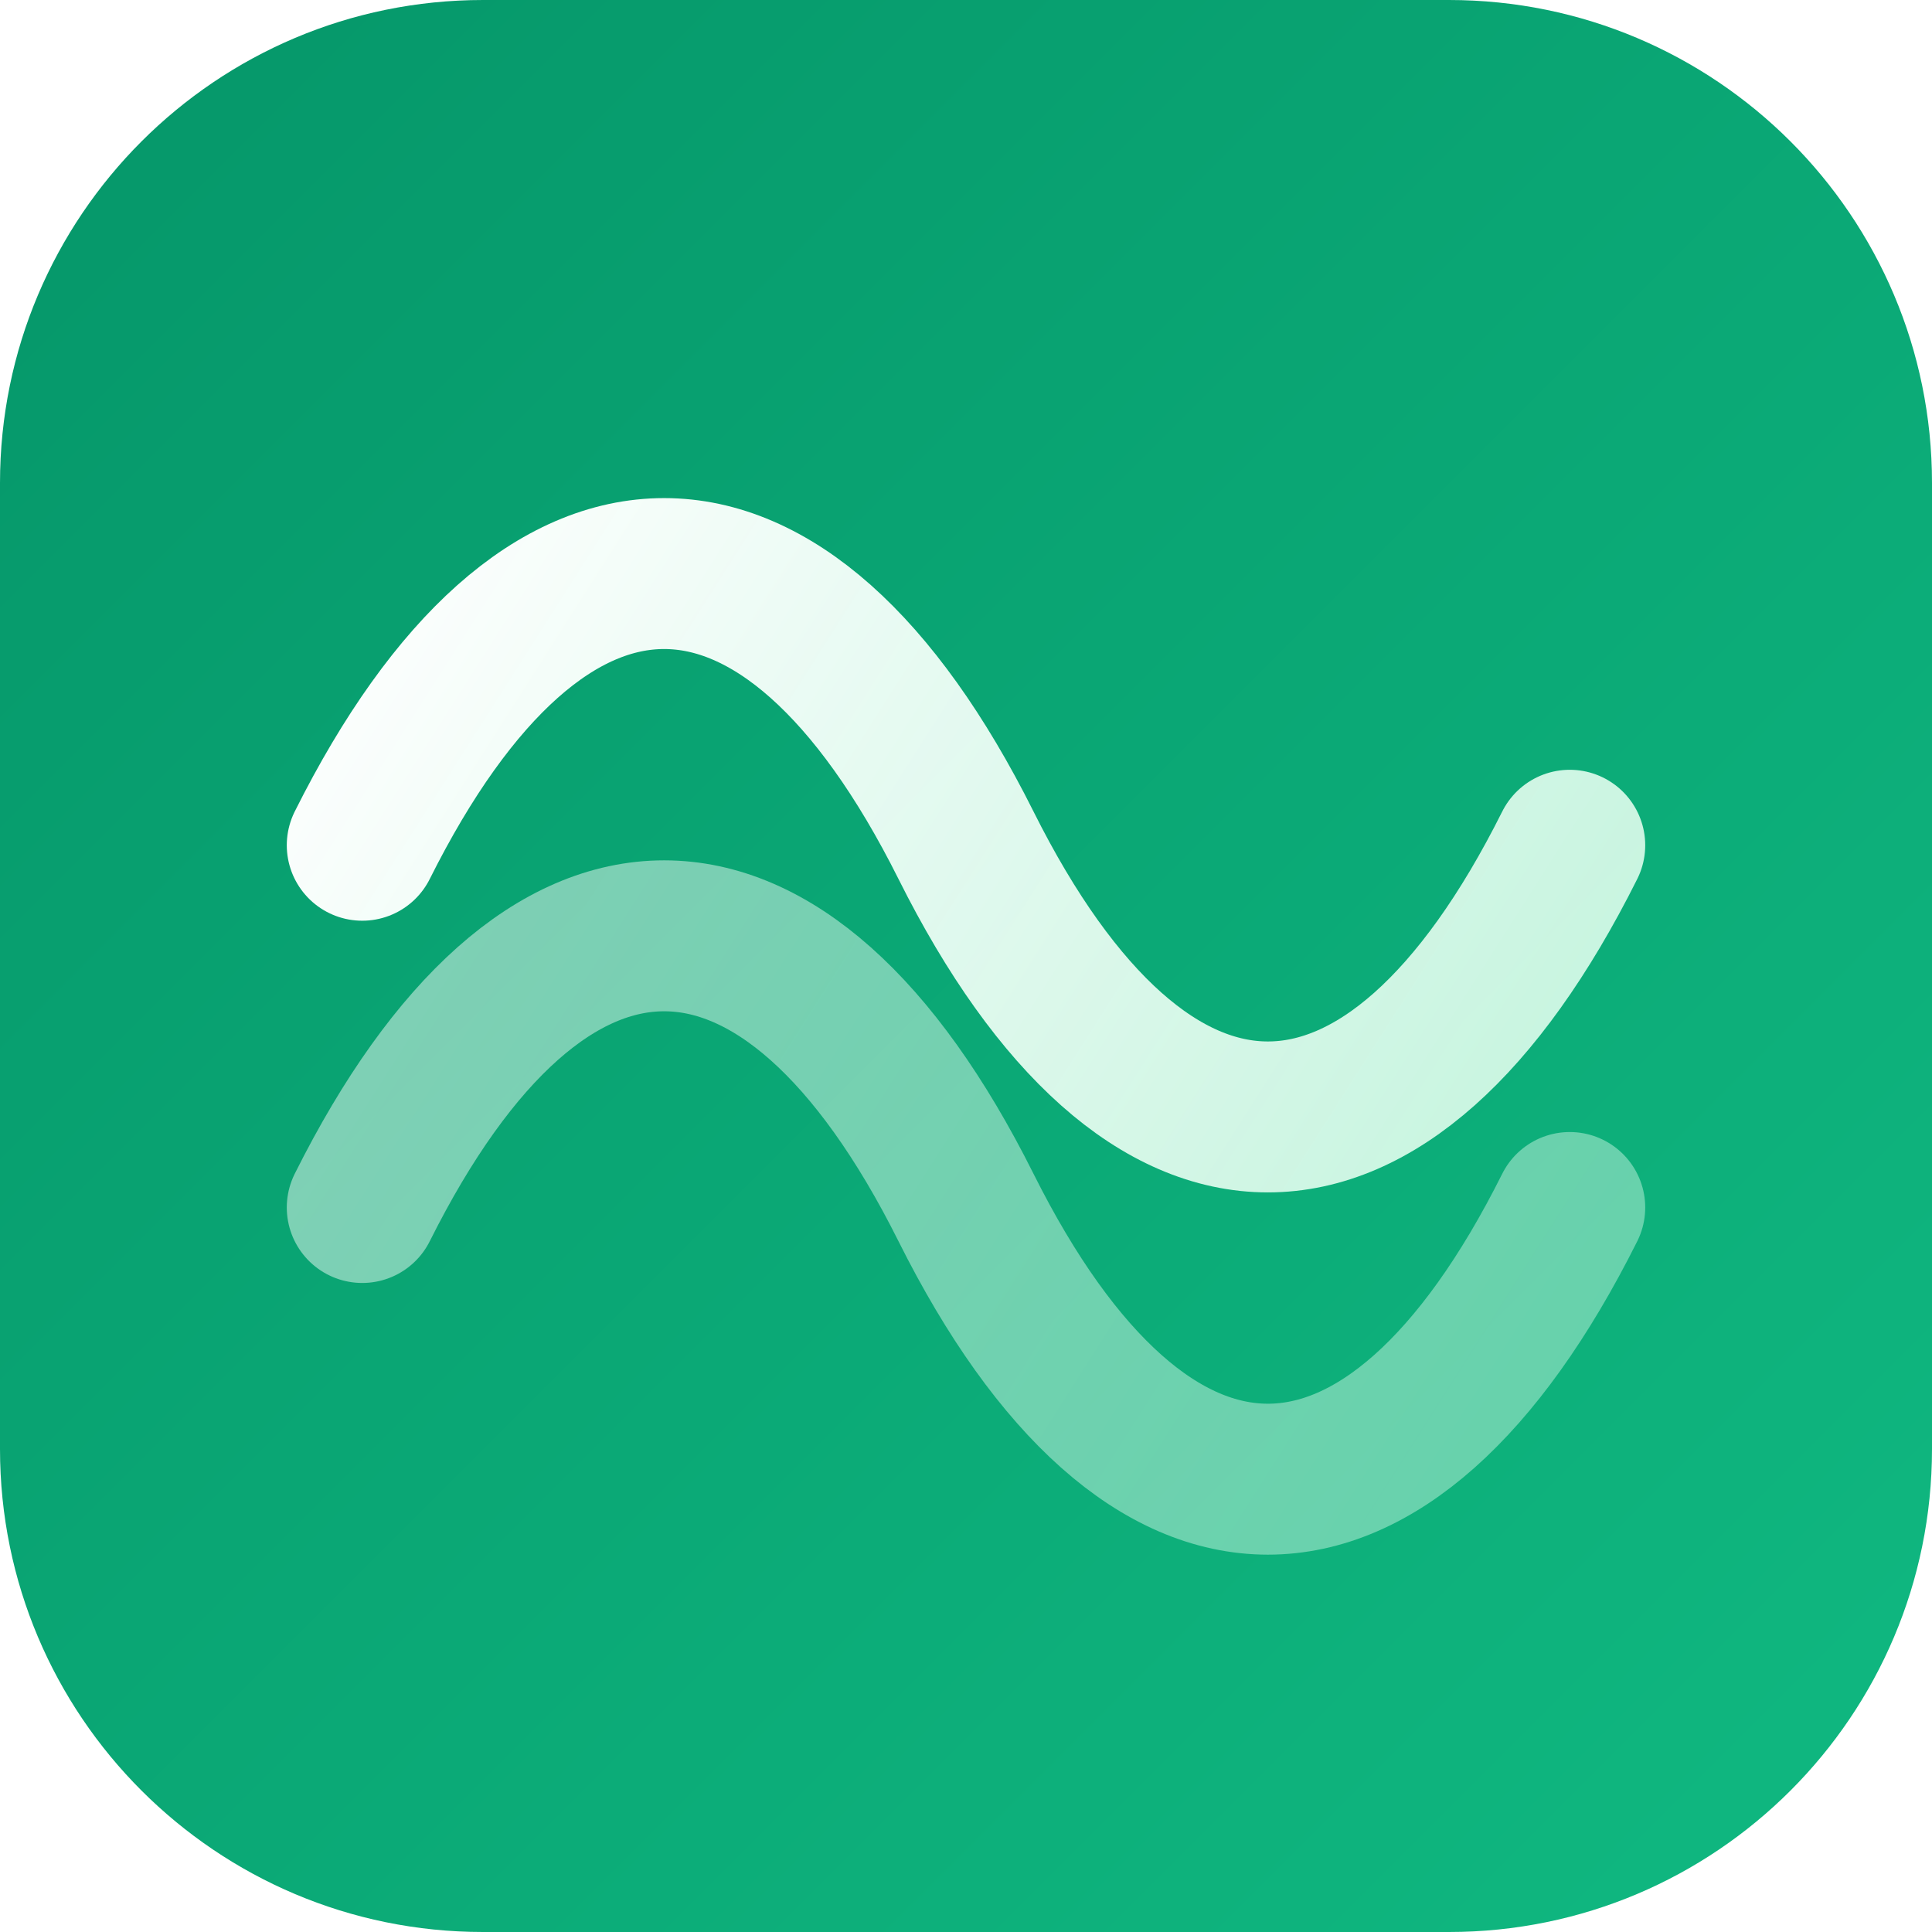
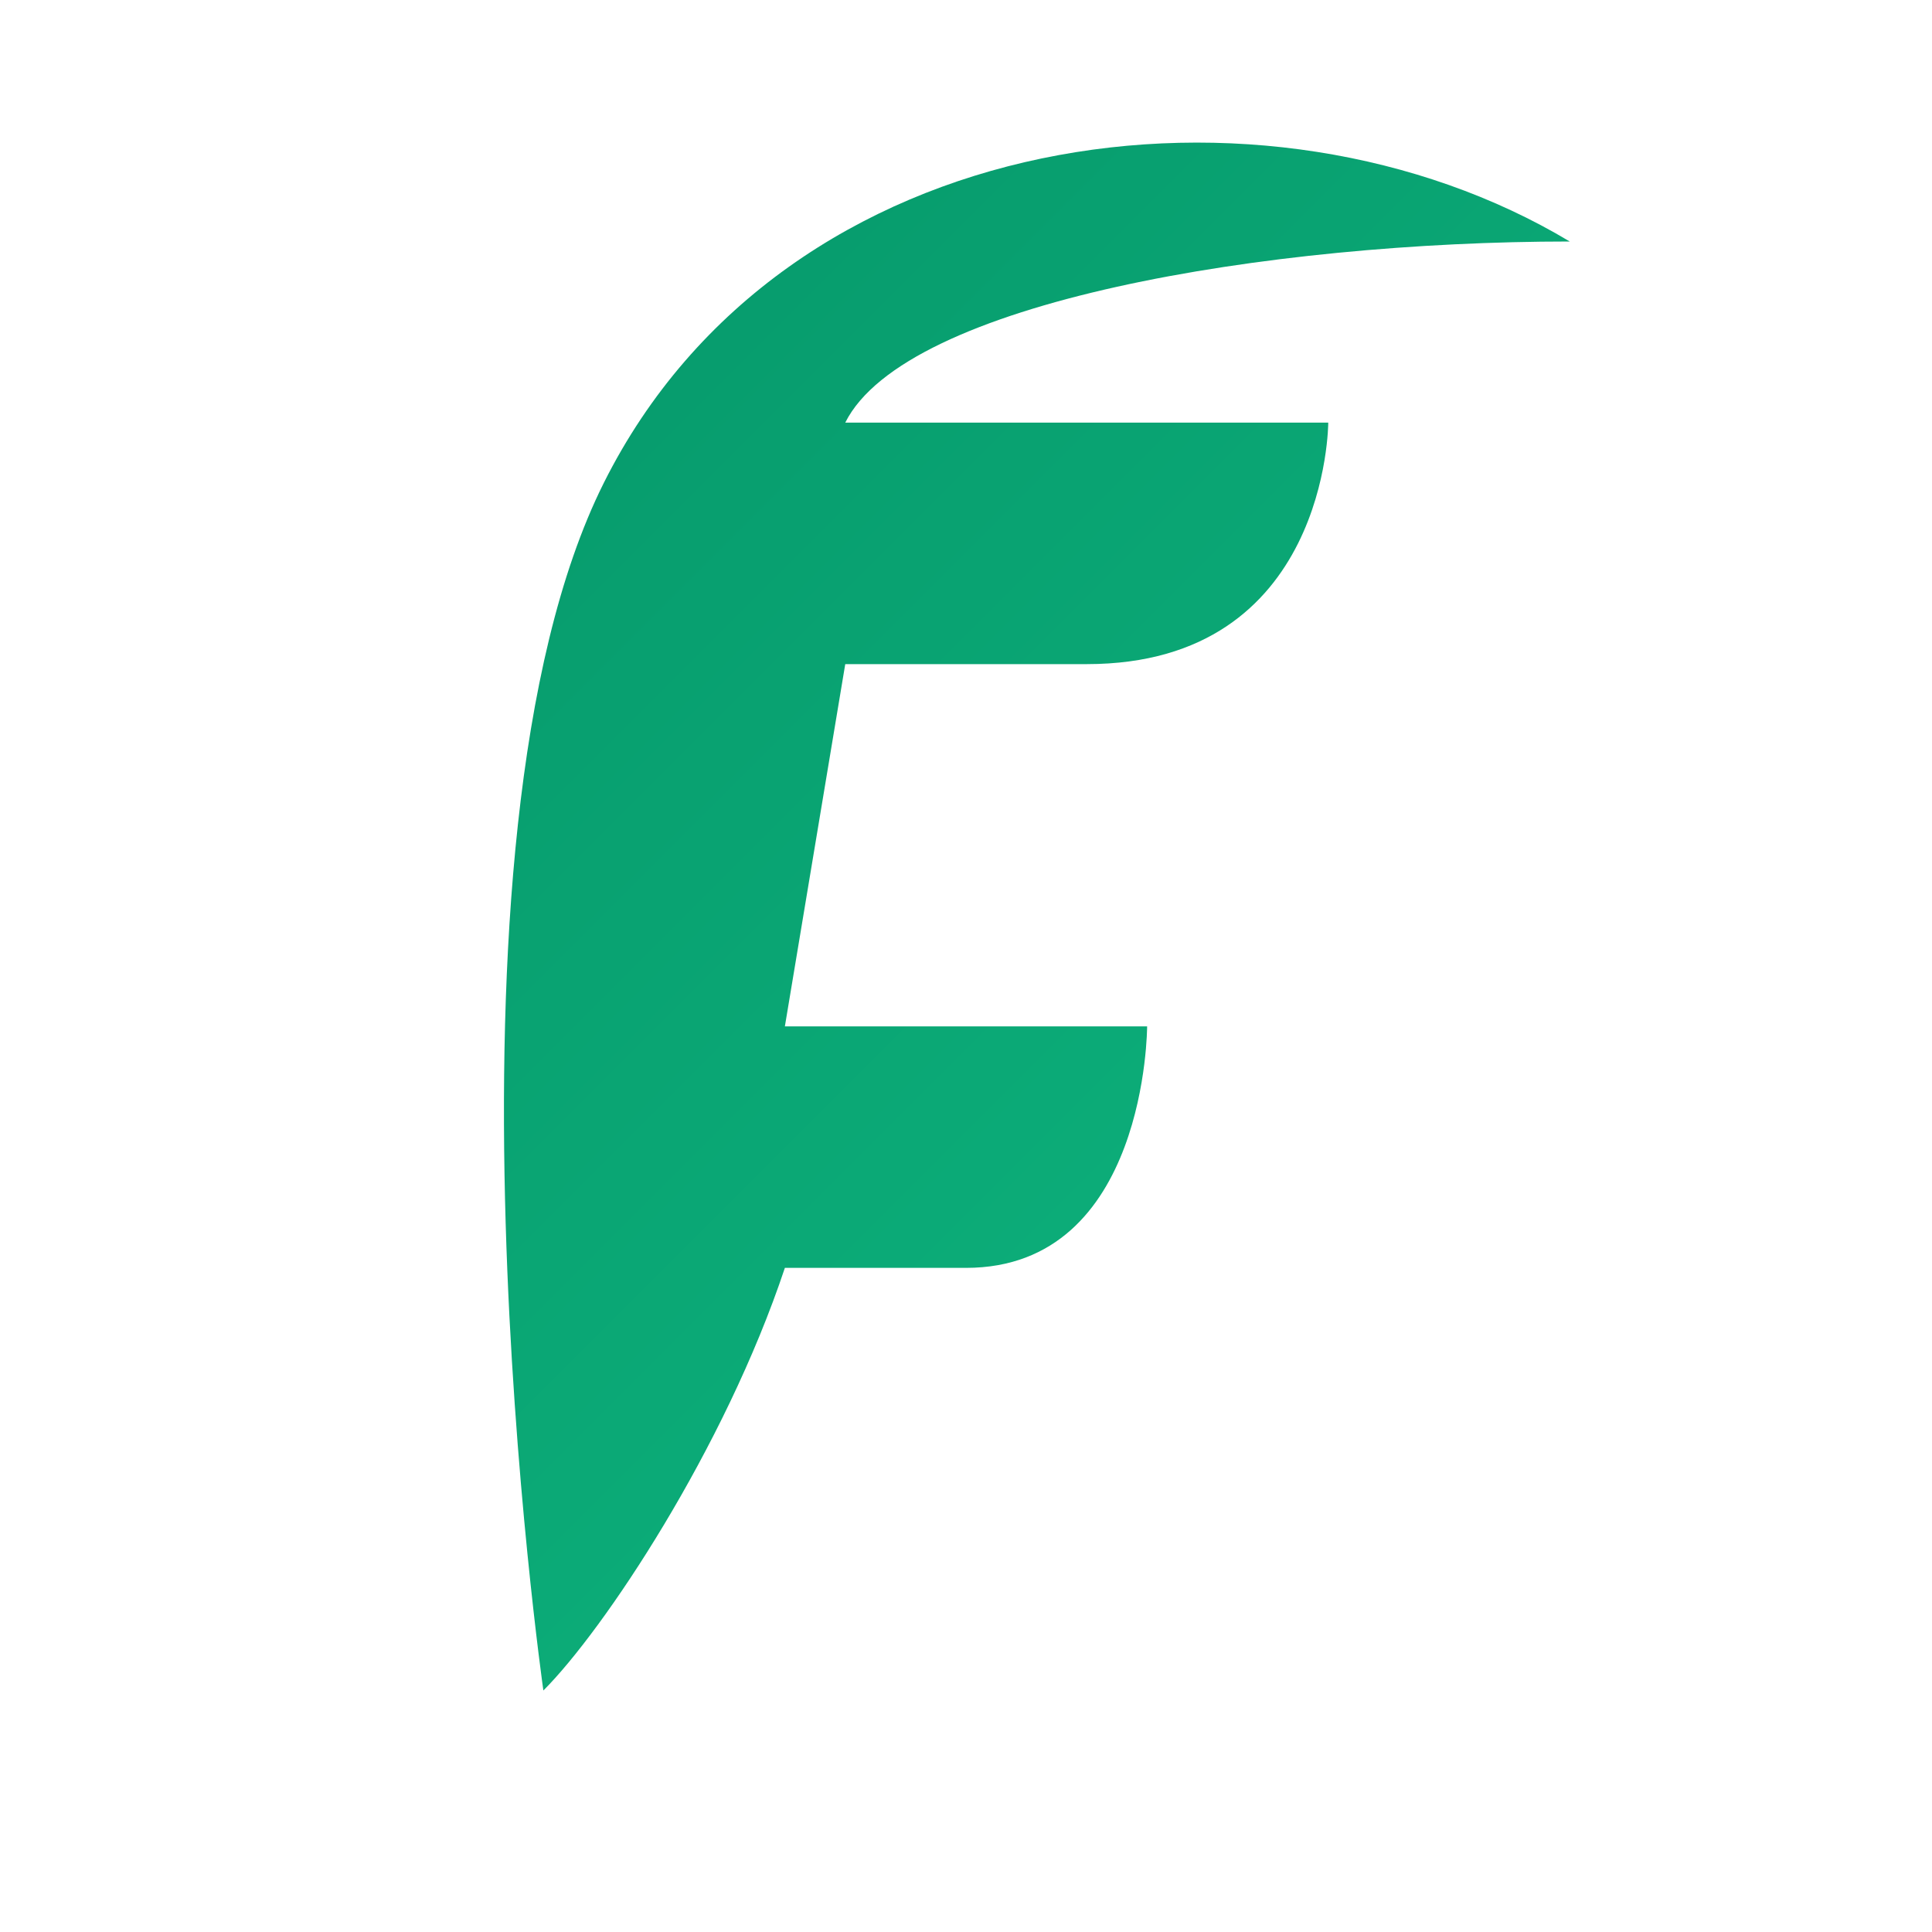
<svg xmlns="http://www.w3.org/2000/svg" viewBox="0 0 64 64" fill="none">
  <defs>
-     <linearGradient id="bg" x1="0" y1="0" x2="64" y2="64" gradientUnits="userSpaceOnUse">
+     <linearGradient id="leaf" x1="8" y1="8" x2="56" y2="56" gradientUnits="userSpaceOnUse">
      <stop offset="0%" stop-color="#059669" />
      <stop offset="100%" stop-color="#10B981" />
    </linearGradient>
-     <linearGradient id="wave" x1="10" y1="20" x2="54" y2="48" gradientUnits="userSpaceOnUse">
-       <stop offset="0%" stop-color="#fff" stop-opacity="1" />
-       <stop offset="100%" stop-color="#D1FAE5" stop-opacity="0.9" />
-     </linearGradient>
  </defs>
-   <rect width="64" height="64" rx="16" fill="url(#bg)" />
-   <path d="M12 28c6-12 14-12 20 0s14 12 20 0" stroke="url(#wave)" stroke-width="5" stroke-linecap="round" fill="none" />
-   <path d="M12 40c6-12 14-12 20 0s14 12 20 0" stroke="url(#wave)" stroke-width="5" stroke-linecap="round" fill="none" opacity="0.5" />
+   <path d="M18 56 C18 56 14 28 20 16 C26 4 42 2 52 8        C42 8 30 10 28 14        L44 14 C44 14 44 22 36 22        L28 22 C27 28 26 34 26 34        L38 34 C38 34 38 42 32 42        L26 42 C24 48 20 54 18 56Z" fill="url(#leaf)" />
</svg>
